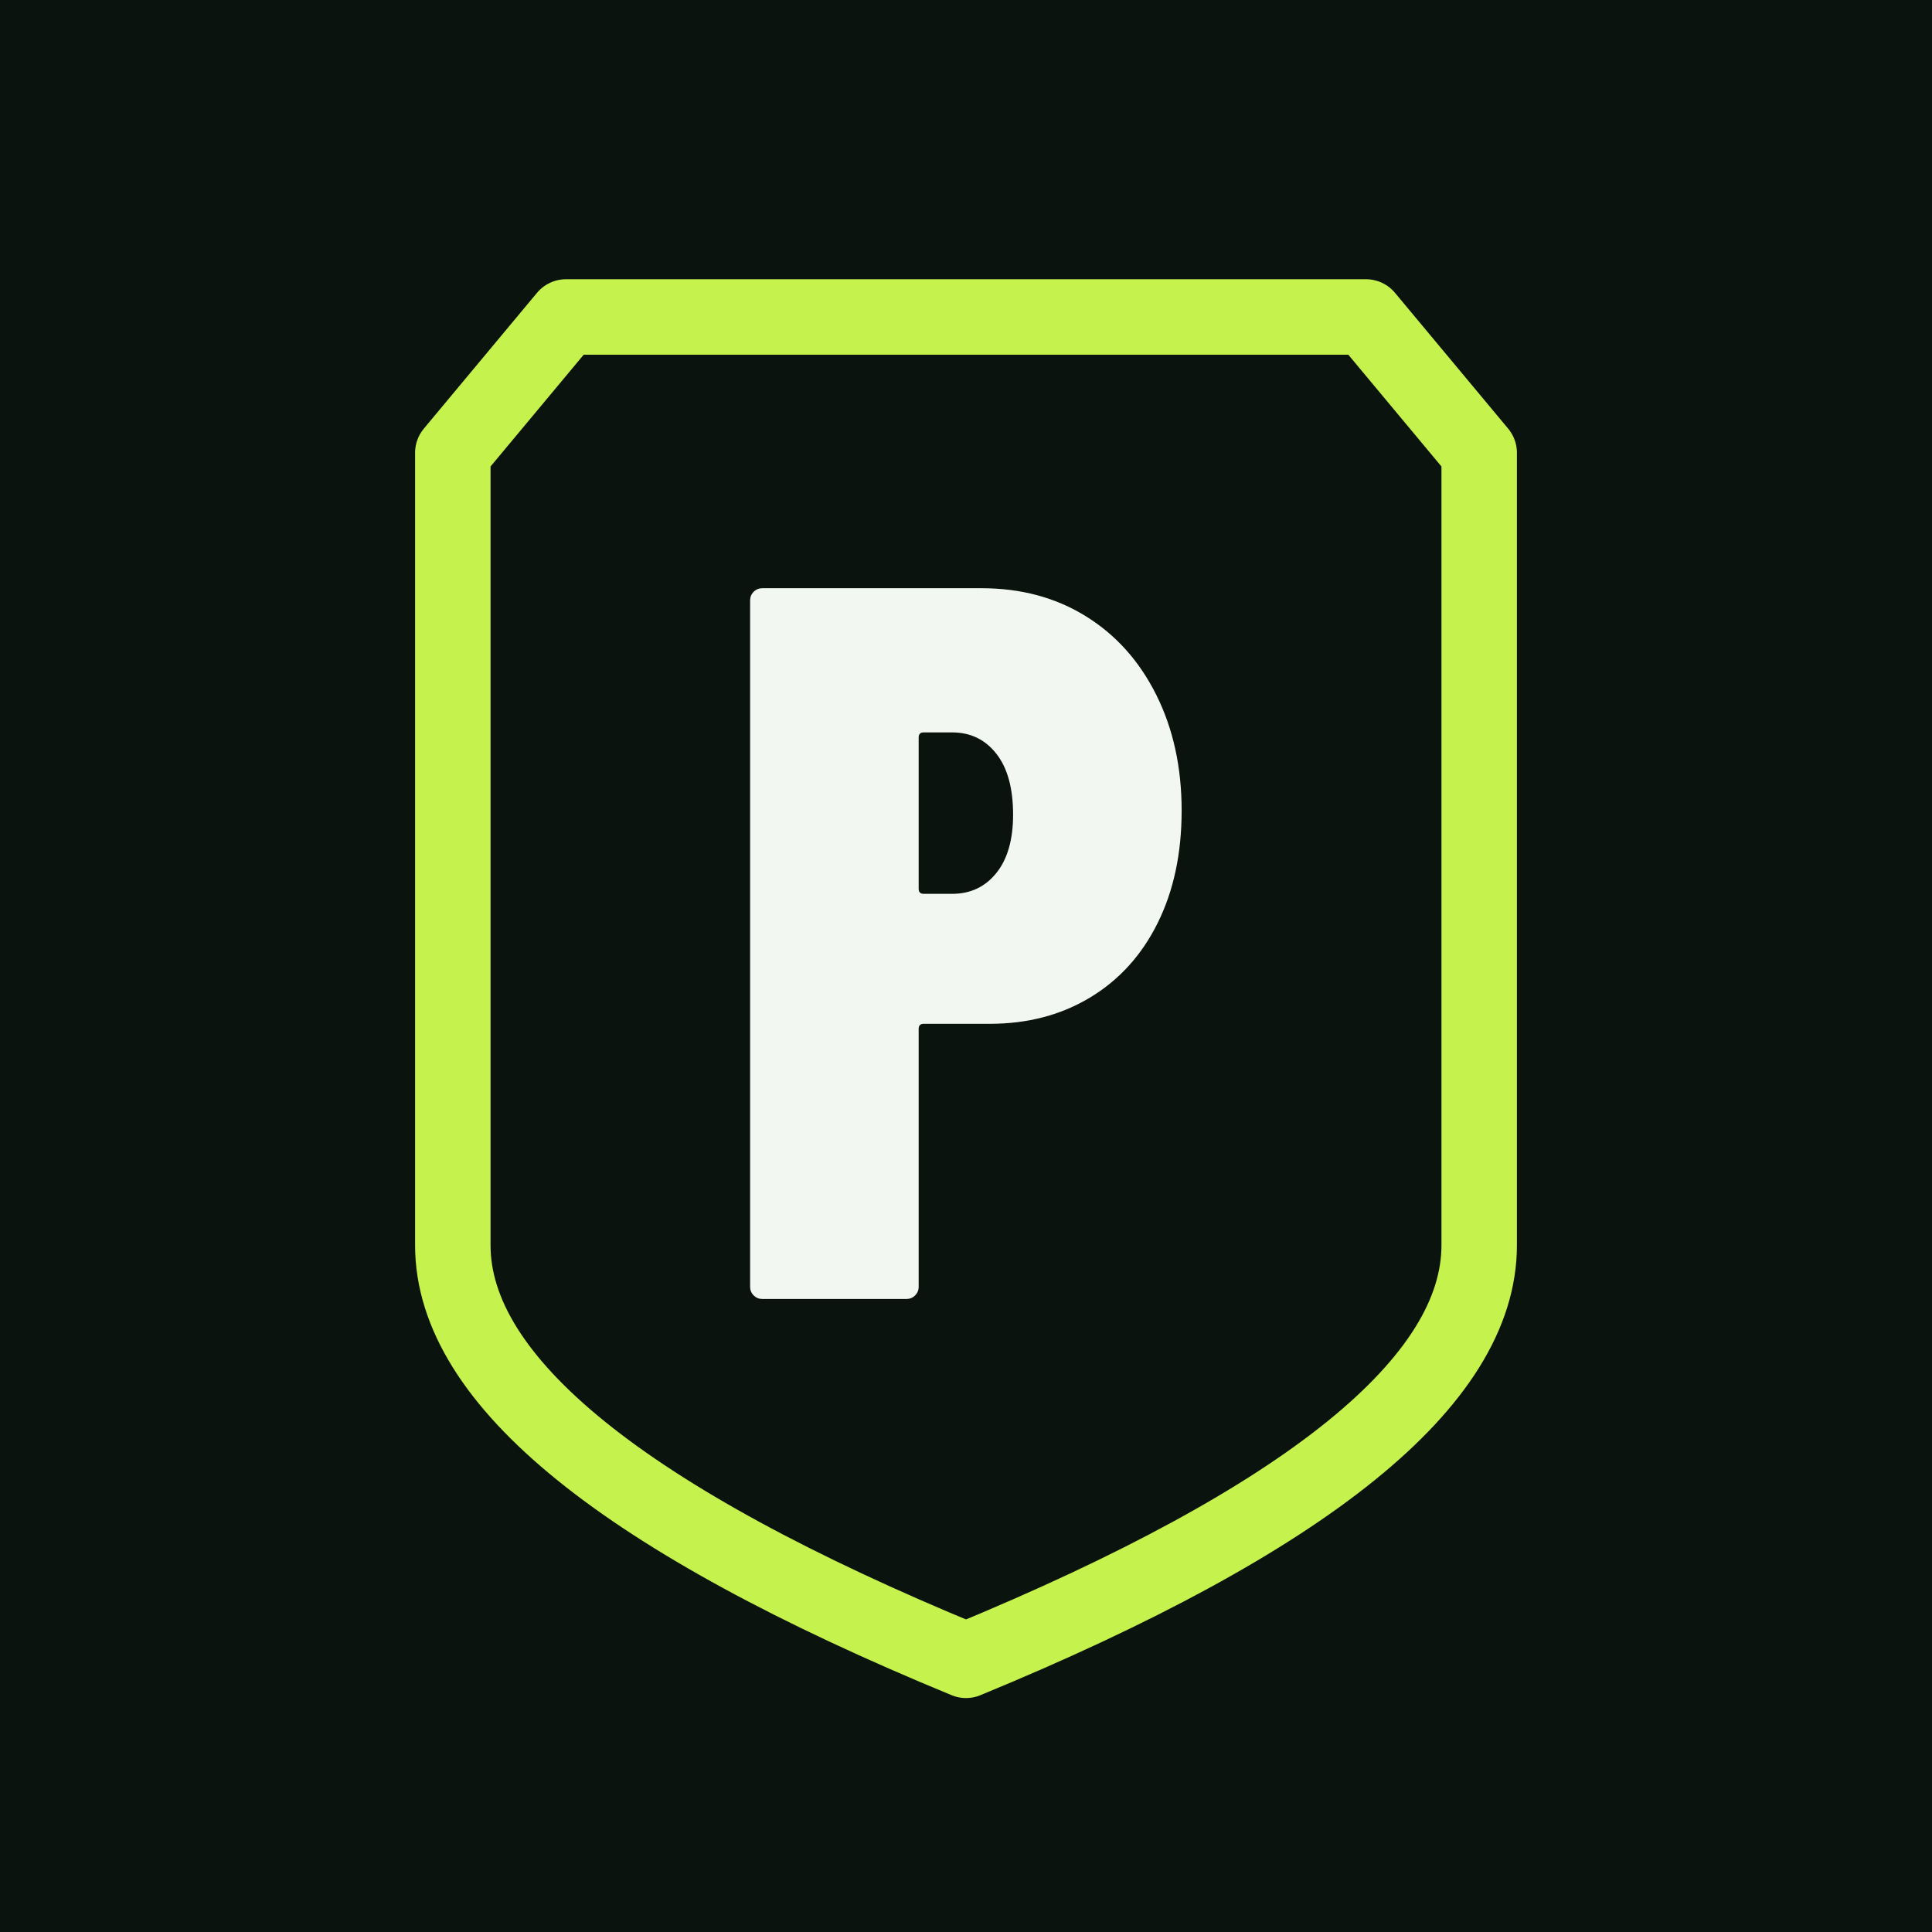
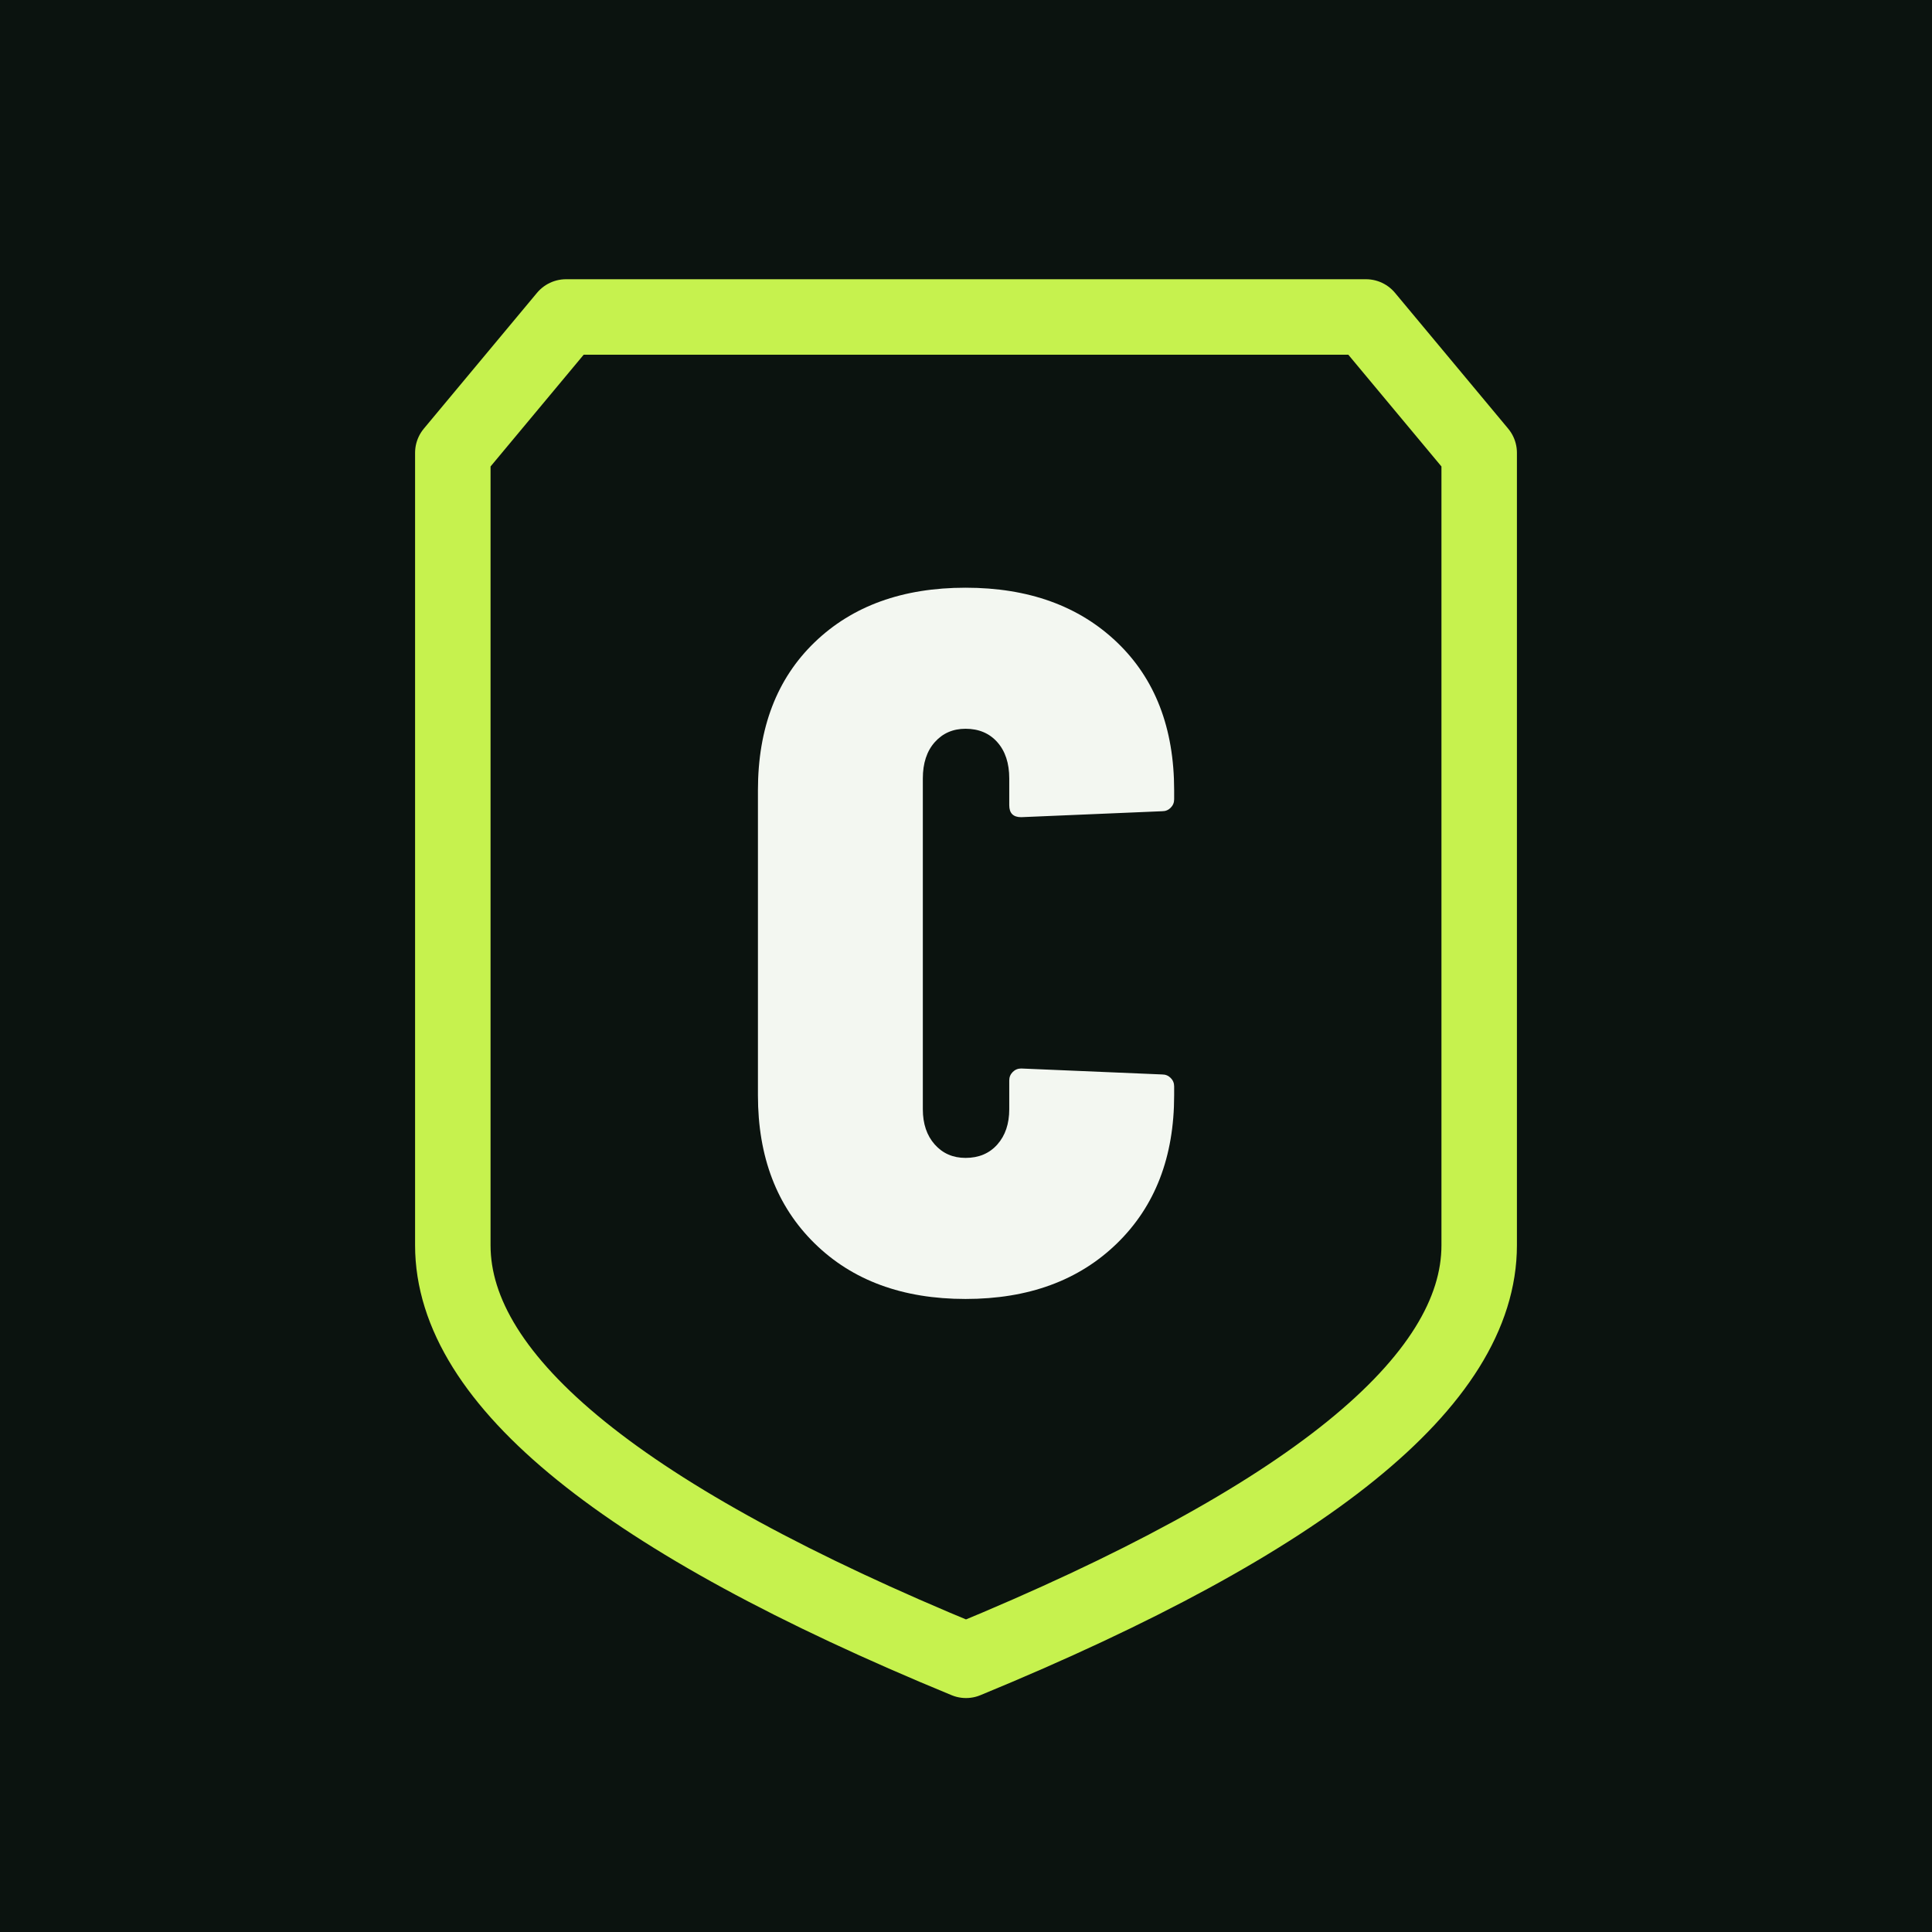
<svg xmlns="http://www.w3.org/2000/svg" viewBox="0 0 512 512">
  <rect width="512" height="512" fill="#0b130f" />
  <path d="M150 84H362L392 120V330Q392 384 256 440Q120 384 120 330V120Z" fill="none" stroke="#c6f24e" stroke-width="20" stroke-linejoin="round" />
-   <g transform="translate(256 250) scale(0.62) translate(-256 -256) translate(149.4 408) scale(0.434)">
-     <path fill="#f3f7f1" fill-rule="evenodd" d="M261-700Q319-700 363.50-672.50Q408-645 433-595Q458-545 458-481L458-481Q458-418 434.50-370.50Q411-323 368-297Q325-271 269-271L269-271L204-271Q199-271 199-266L199-266L199-12Q199-7 195.50-3.50Q192 0 187 0L187 0L45 0Q40 0 36.50-3.50Q33-7 33-12L33-12L33-688Q33-693 36.50-696.50Q40-700 45-700L45-700L261-700ZM232-399Q259-399 275.50-419.50Q292-440 292-477L292-477Q292-516 275.50-537Q259-558 232-558L232-558L204-558Q199-558 199-553L199-553L199-404Q199-399 204-399L204-399L232-399Z" />
+   <g transform="translate(256 250) scale(0.62) translate(-256 -256) translate(155.6 404.6) scale(0.4246)">
+     <path fill="#f3f7f1" d="M236 8Q141 8 84-48Q27-104 27-197L27-197L27-504Q27-598 84-653Q141-708 236-708L236-708Q331-708 388.50-653Q446-598 446-504L446-504L446-495Q446-490 442.50-486.50Q439-483 434-483L434-483L292-477Q280-477 280-489L280-489L280-516Q280-539 268-552.50Q256-566 236-566L236-566Q217-566 205-552.50Q193-539 193-516L193-516L193-183Q193-161 205-147.50Q217-134 236-134L236-134Q256-134 268-147.50Q280-161 280-183L280-183L280-212Q280-217 283.50-220.50Q287-224 292-224L292-224L434-218Q439-218 442.50-214.50Q446-211 446-206L446-206L446-197Q446-104 388.50-48Q331 8 236 8L236 8Z" />
  </g>
</svg>
